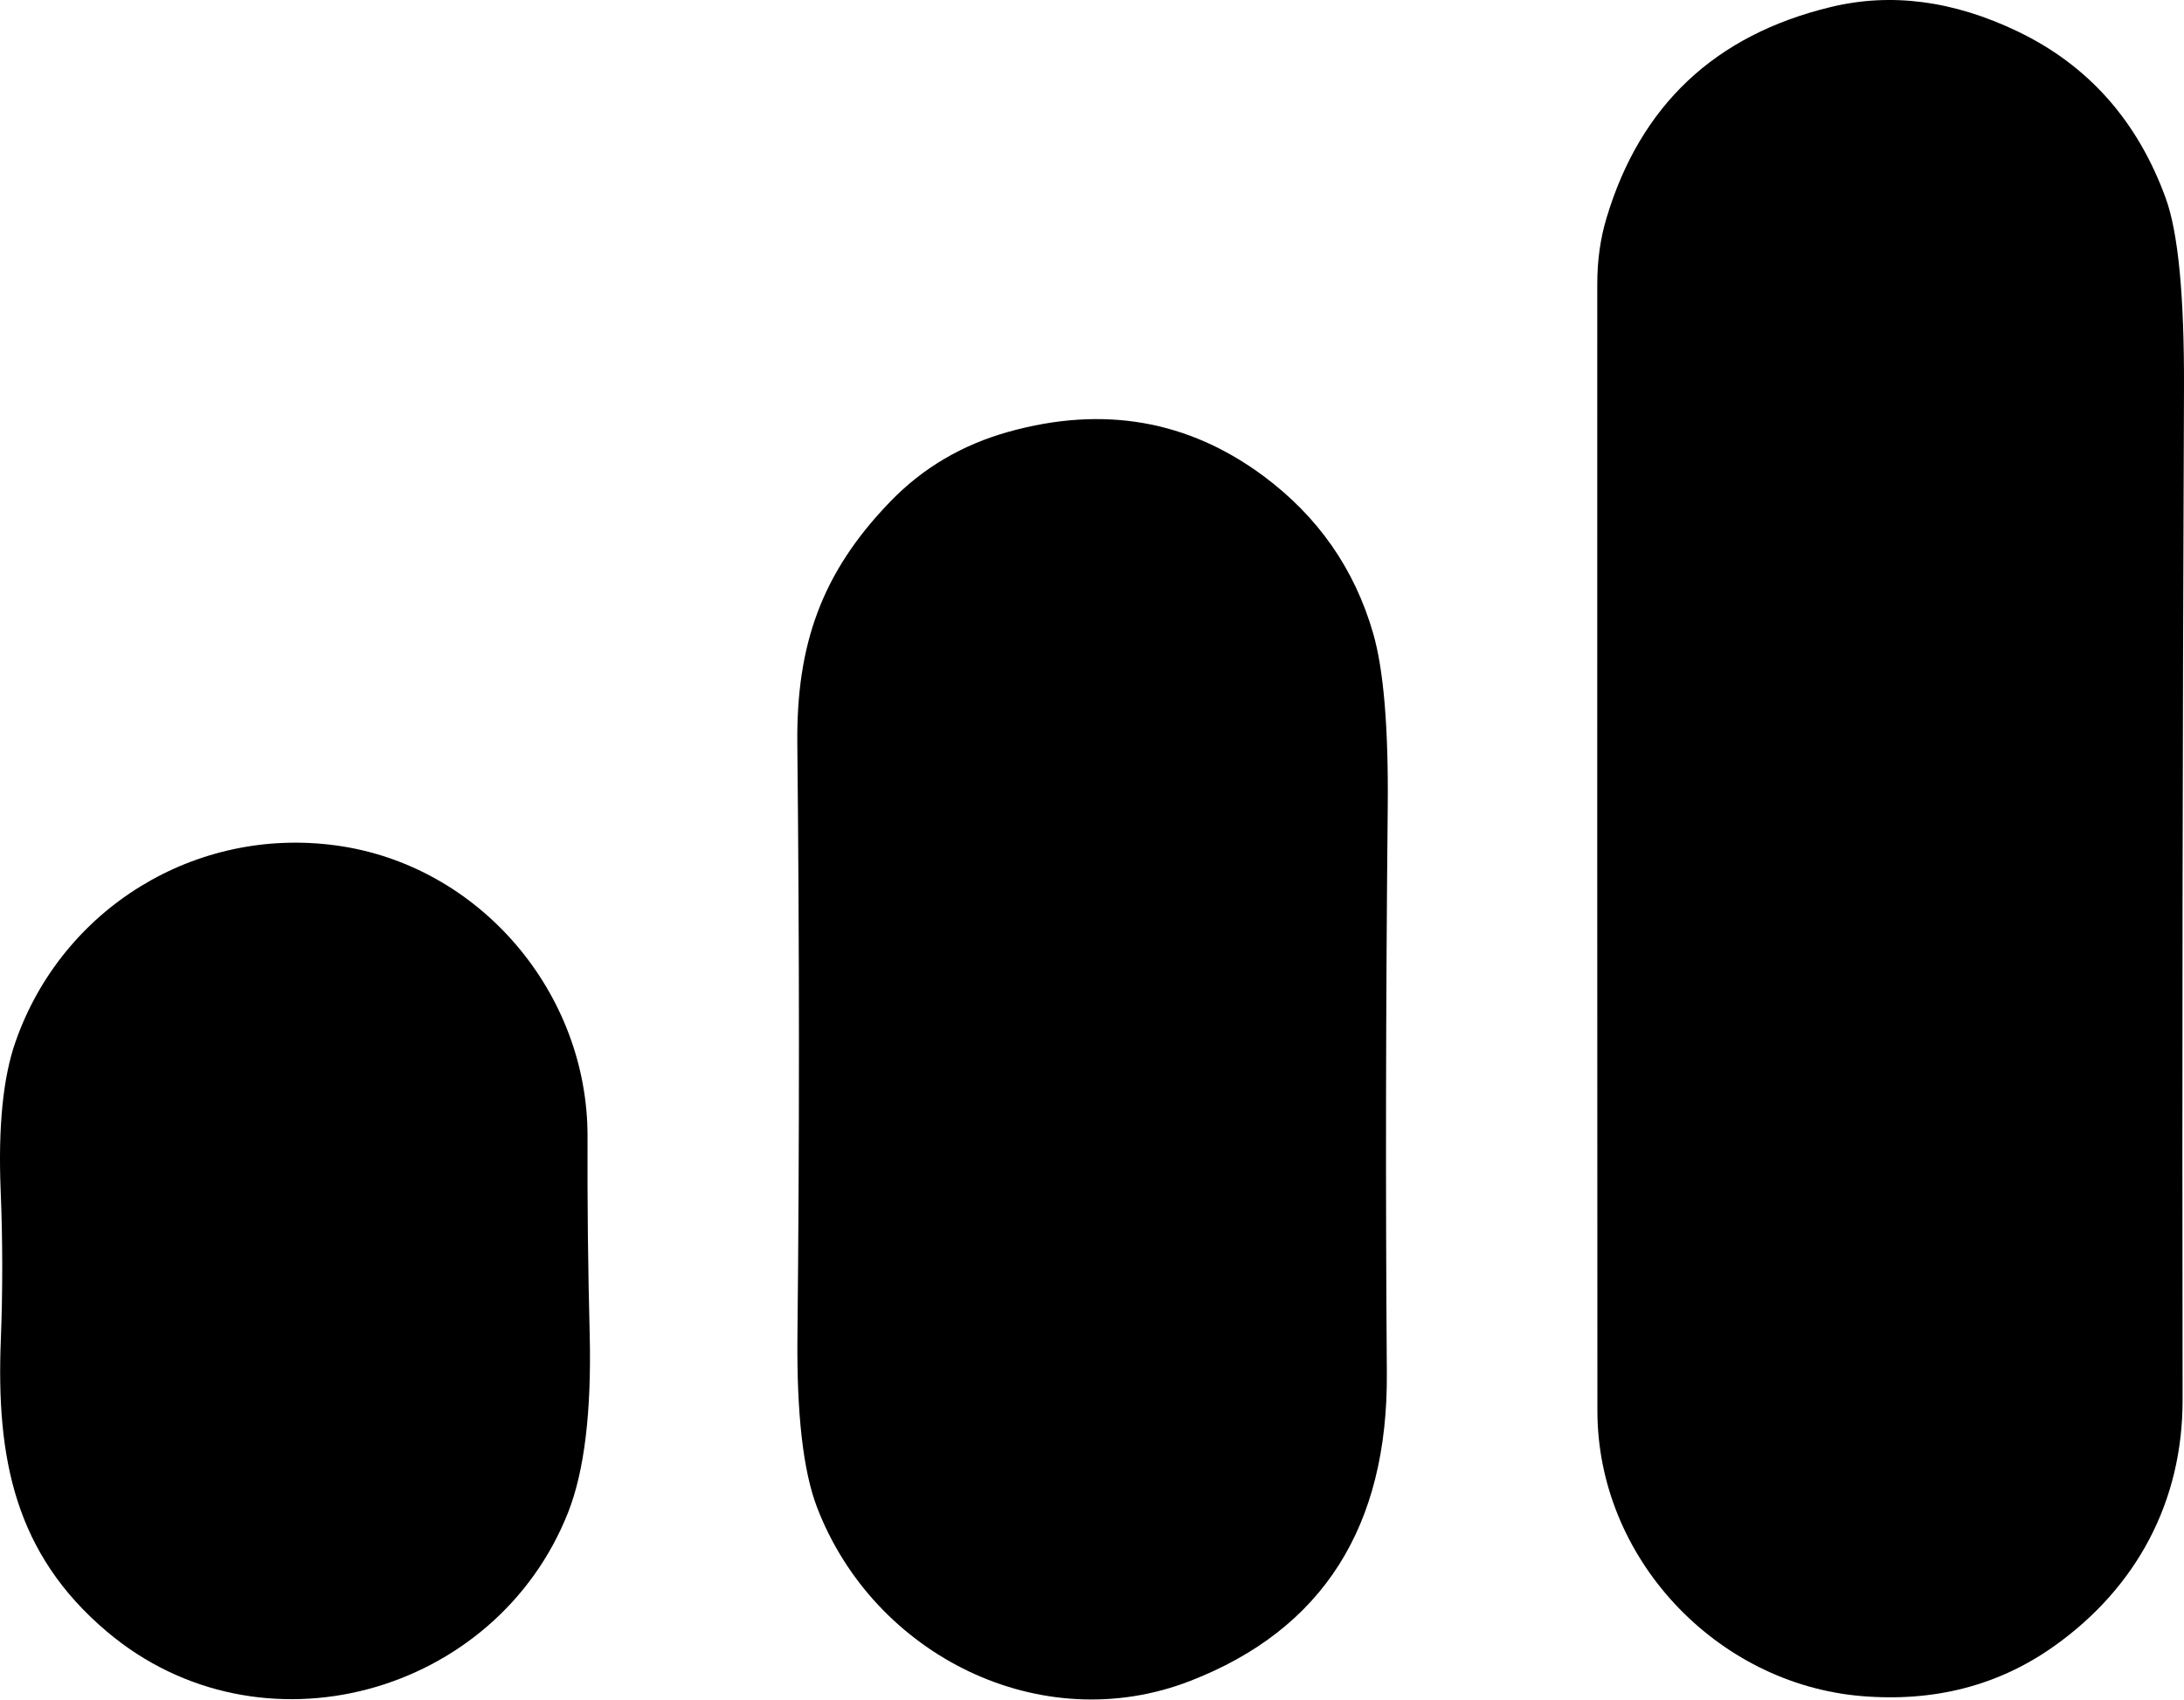
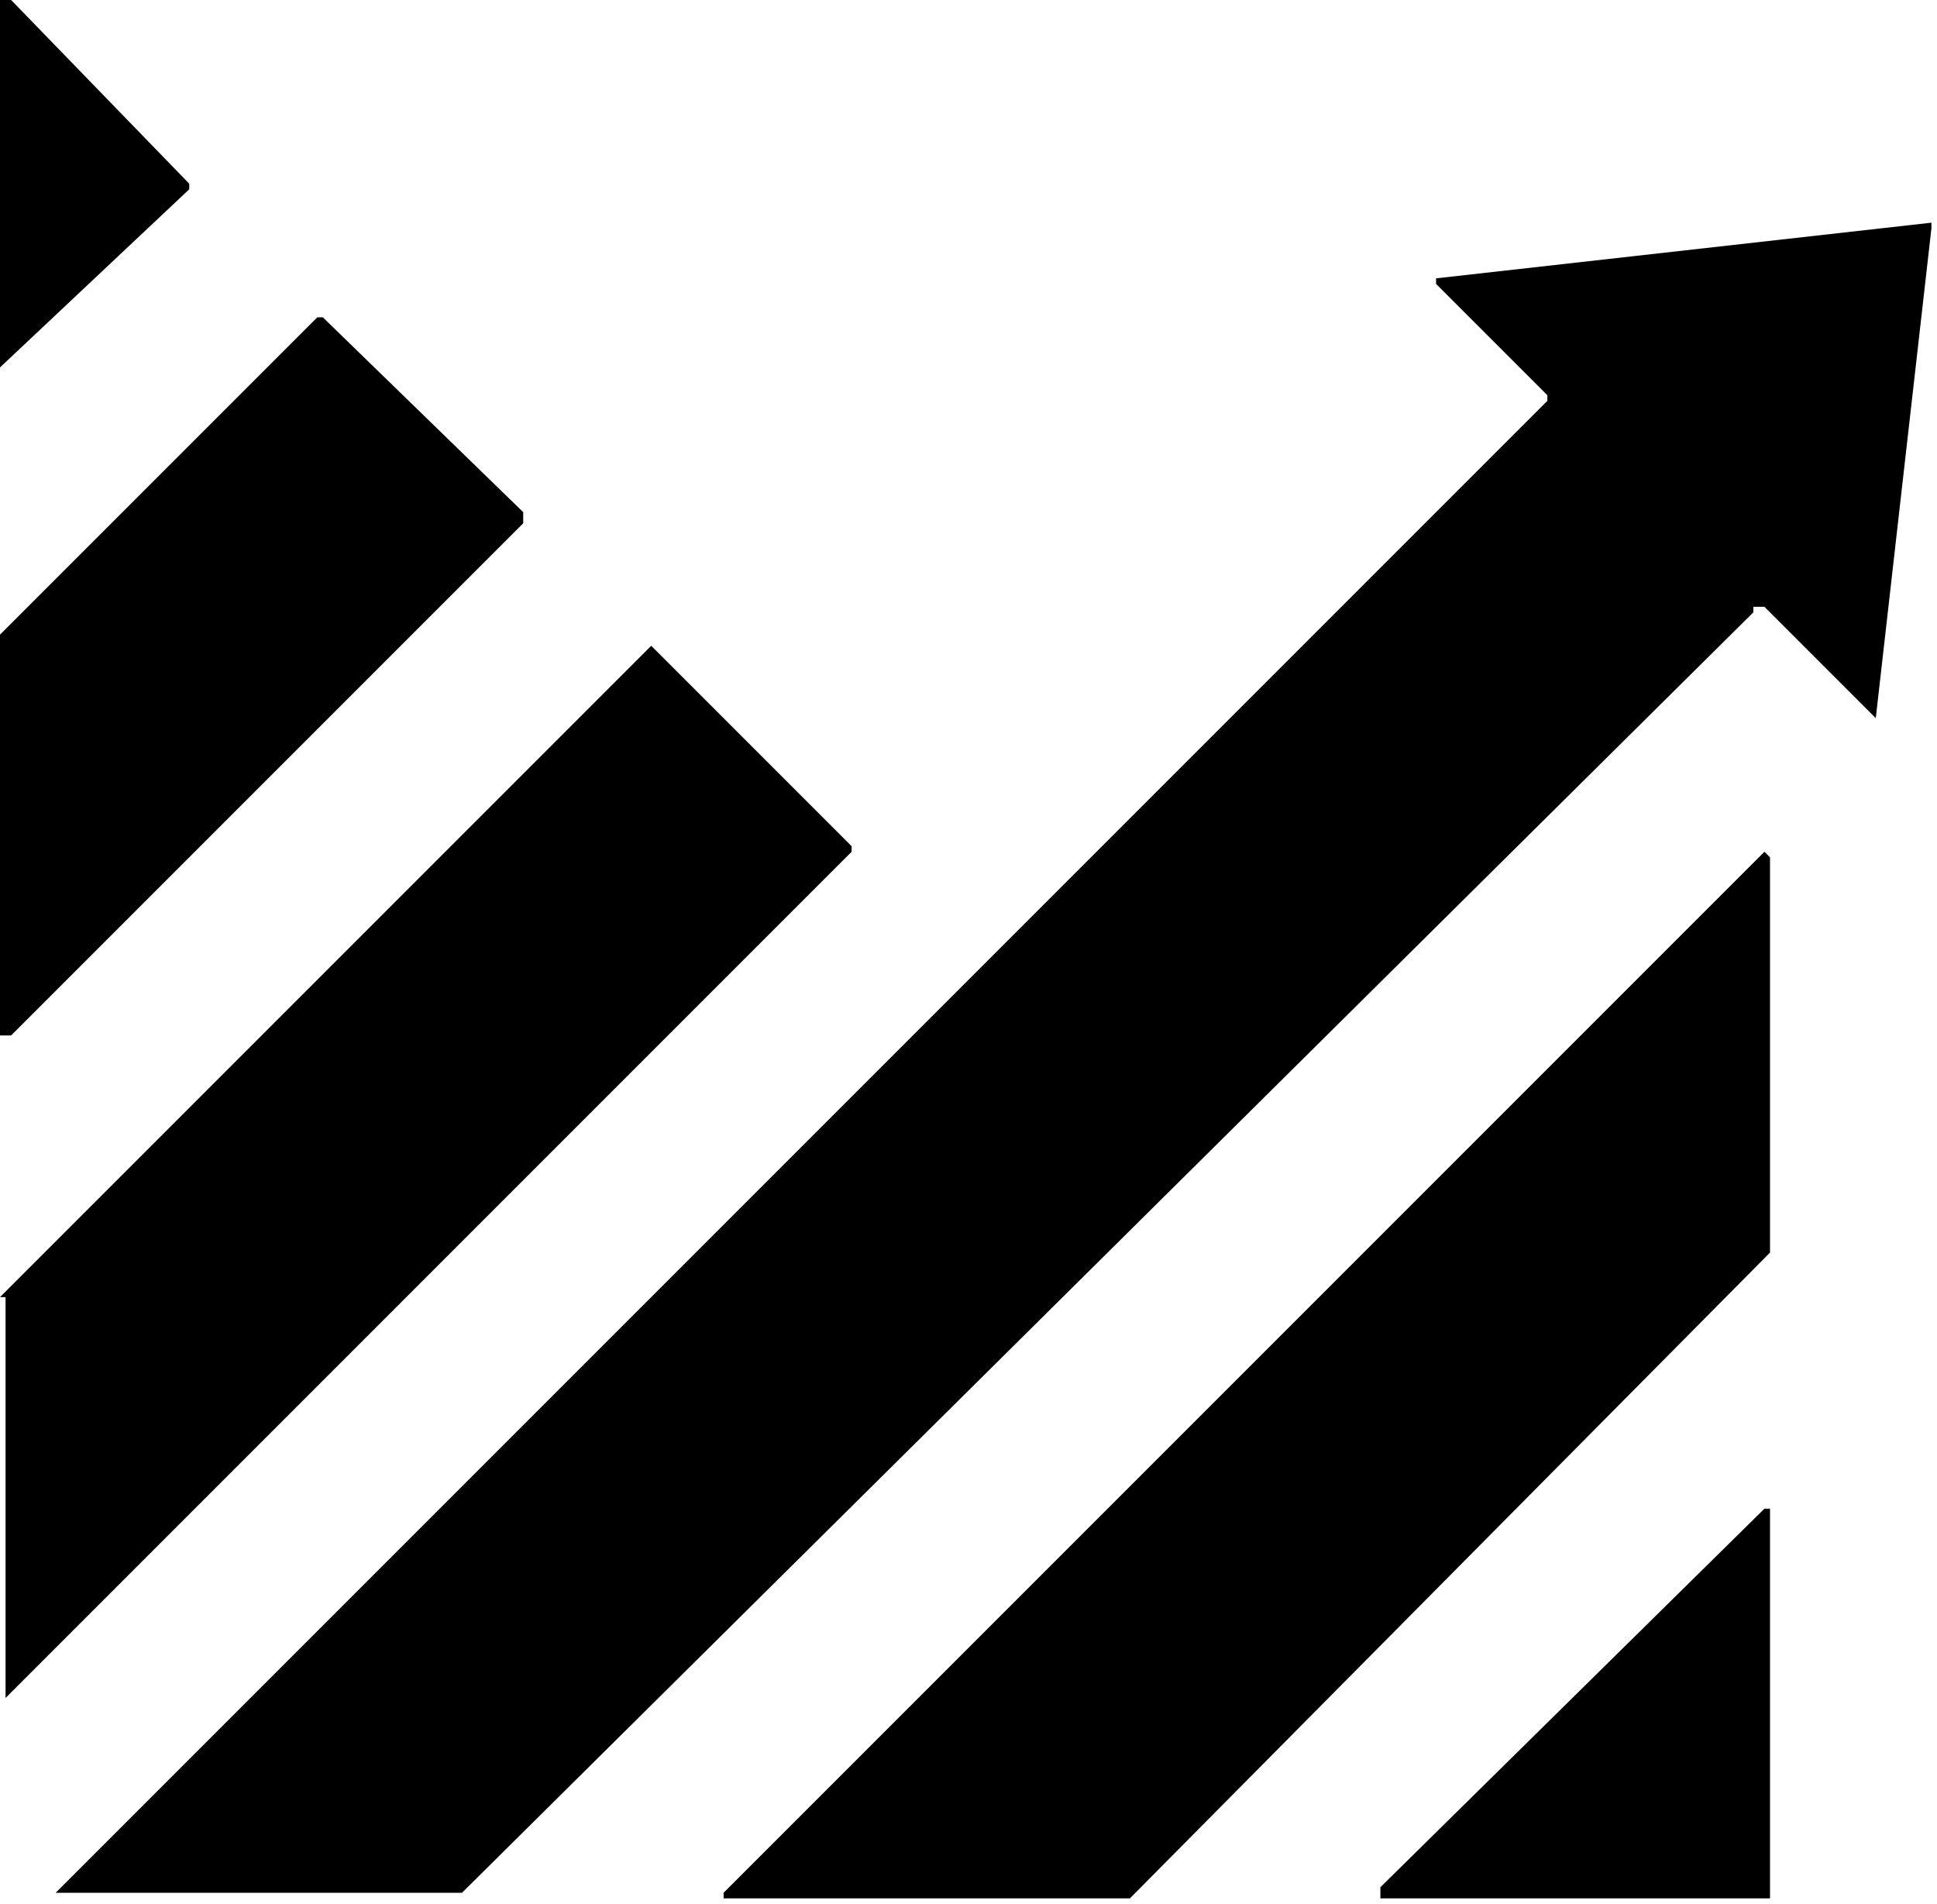
- <svg xmlns="http://www.w3.org/2000/svg" width="45.393mm" height="35.323mm" viewBox="0 0 45.393 35.323" version="1.1" id="svg1" xml:space="preserve">
-   <defs id="defs1" />
-   <g id="layer1" transform="translate(-113.9107,-77.5777)">
-     <g id="g4" transform="matrix(0.2645833,0,0,0.2645833,108.4136,69.29235)">
-       <path fill="#000000" d="m 179.31,33.8 q 8.28,3.99 11.59,13.07 1.48,4.05 1.44,14.94 -0.17,41.2 -0.11,79.47 c 0.01,7.99 -3.61,14.73 -10.05,19.32 q -6.56,4.68 -15.2,3.95 c -11.4,-0.97 -20.72,-10.85 -20.72,-22.41 q -0.02,-44.03 -0.01,-88.51 0,-2.79 0.73,-5.2 3.98,-13.27 17.6,-16.56 7.12,-1.73 14.73,1.93 z" id="path2" />
-       <path fill="#000000" d="m 114.28,163.36 c -11.72,4.56 -24.87,-1.99 -29.33,-13.66 q -1.63,-4.28 -1.53,-13.47 0.24,-22.72 -0.01,-46.49 c -0.08,-7.78 1.9,-13.44 7.3,-19.02 q 3.82,-3.96 9.31,-5.49 11.14,-3.1 20.01,3.48 6.42,4.77 8.61,12.34 1.24,4.27 1.15,13.68 -0.23,23.19 -0.07,44.43 0.14,18.15 -15.44,24.2 z" id="path3" />
-       <path fill="#000000" d="m 29.19,159.5 c -7.27,-6.13 -8.71,-13.66 -8.35,-22.89 q 0.23,-5.86 -0.01,-11.73 -0.31,-7.54 1.17,-11.74 c 3.67,-10.48 14.14,-16.92 25.18,-15.41 11.27,1.53 19.79,11.58 19.75,22.89 q -0.03,7.69 0.17,15.52 0.22,9.11 -1.69,13.97 c -5.67,14.39 -24.2,19.54 -36.22,9.39 z" id="path4" />
-     </g>
-   </g>
+ <svg xmlns="http://www.w3.org/2000/svg" xml:space="preserve" viewBox="0 0 34.8 34.2">
+   <path d="M31.5 11 8.3 34H1L27.8 7.2v-.1l-2-2V5l8.9-1v.1l-1 8.8-2-2h-.2zM13 34l18.7-18.7.1.1v7.1L20.3 34.1H13v-.2zM.2 0l3.2 3.3v.1L0 6.6V0h.2zM0 11.4l5.7-5.7h.1l3.6 3.5v.2L.2 18.6H0v-7.2zm0 11.9 11.7-11.7 3.6 3.6v.1L.1 30.5v-7.2zm31.8 3.8v7h-7v-.2l6.9-6.8h.1z" />
</svg>
